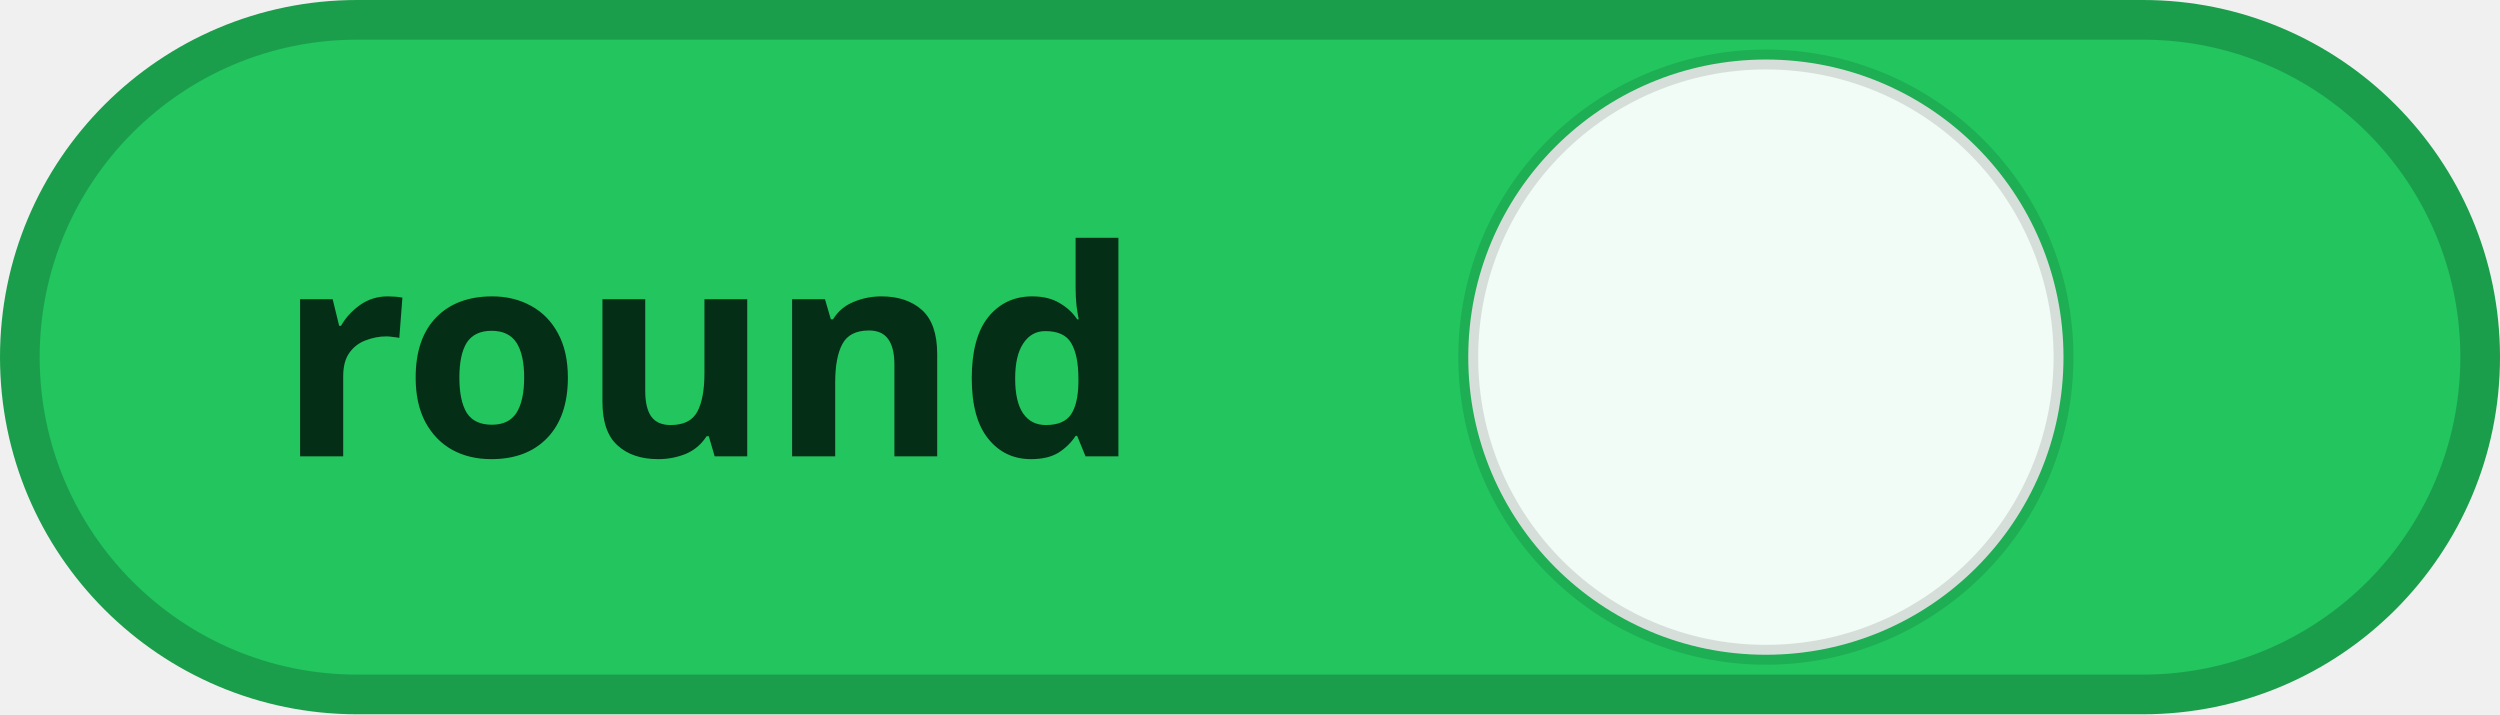
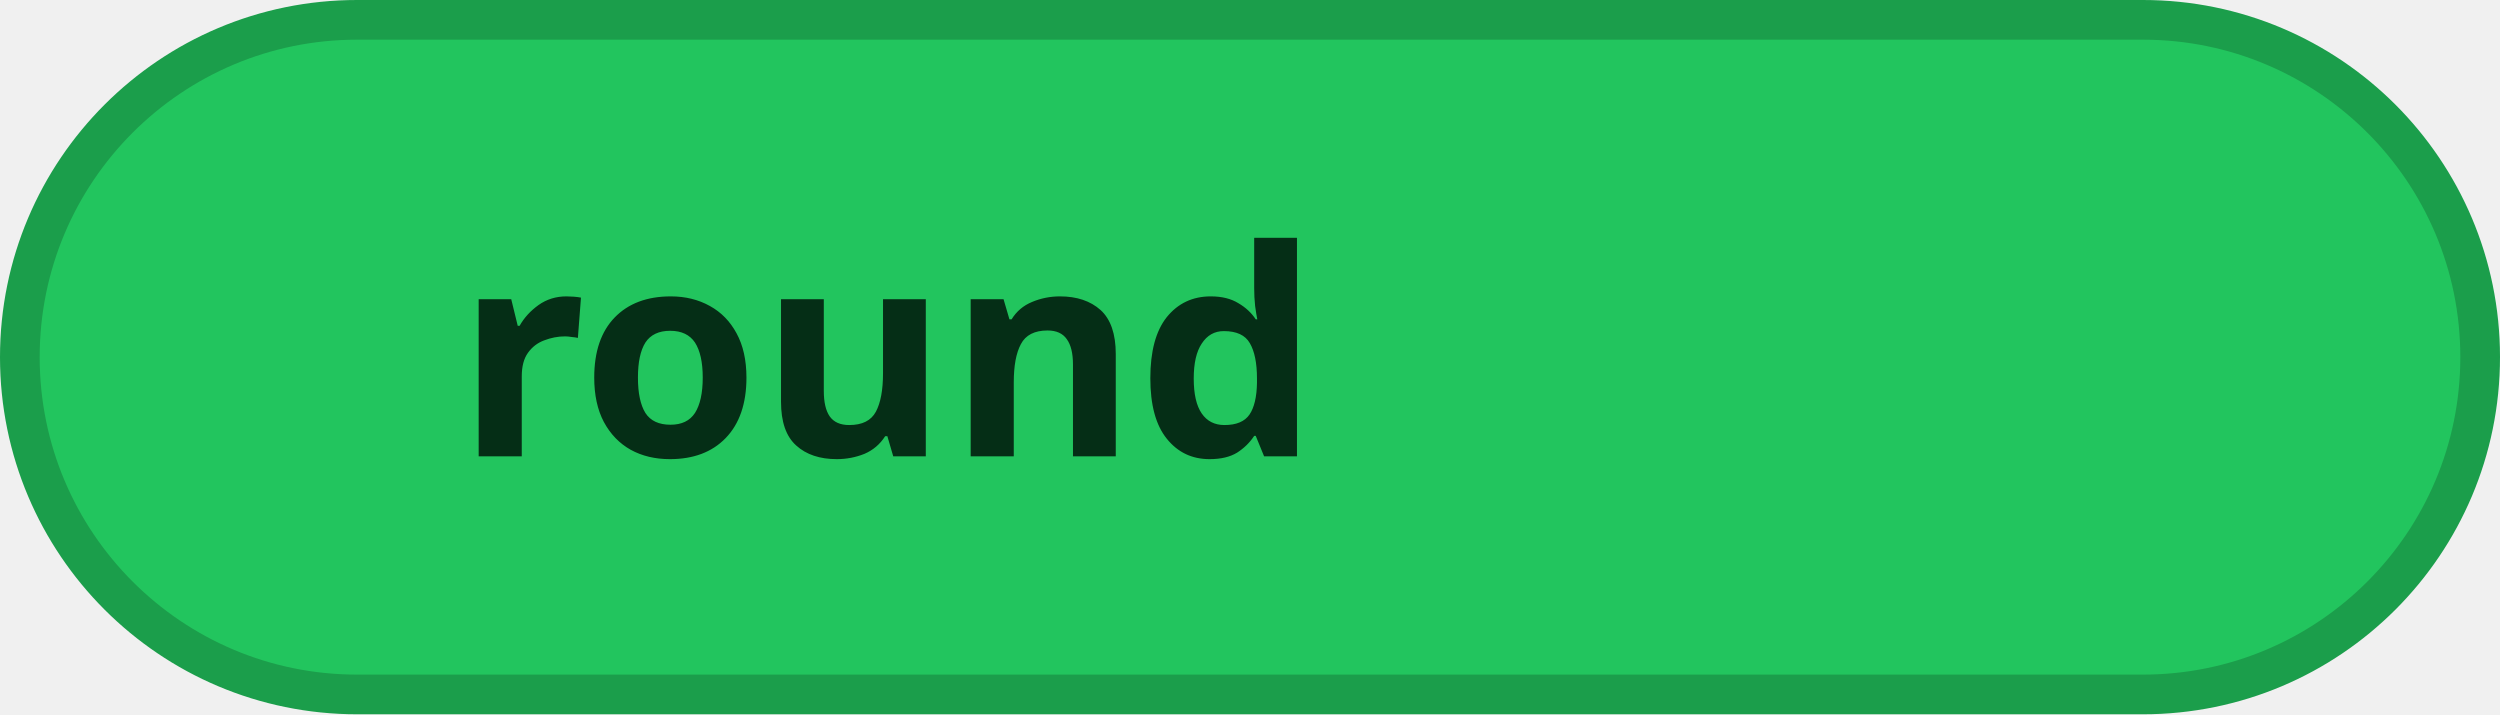
<svg xmlns="http://www.w3.org/2000/svg" width="126" height="36" viewBox="0 0 126 36" fill="none">
  <rect x="1" y="1" width="124" height="34" rx="17" fill="#22c55e" stroke="#1b9e4b" stroke-width="2" />
-   <circle cx="89" cy="18" r="15" fill="#ffffff" fill-opacity=".94" stroke="#000000" stroke-opacity=".12" />
-   <text x="14" y="23" fill="#052e16" font-family="'Segoe UI Variable', 'Segoe UI', system-ui, sans-serif" font-size="14.5" font-weight="600">round</text>
+   <text x="23" y="23" fill="#052e16" font-family="'Segoe UI Variable', 'Segoe UI', system-ui, sans-serif" font-size="14.5" font-weight="600">round</text>
</svg>
